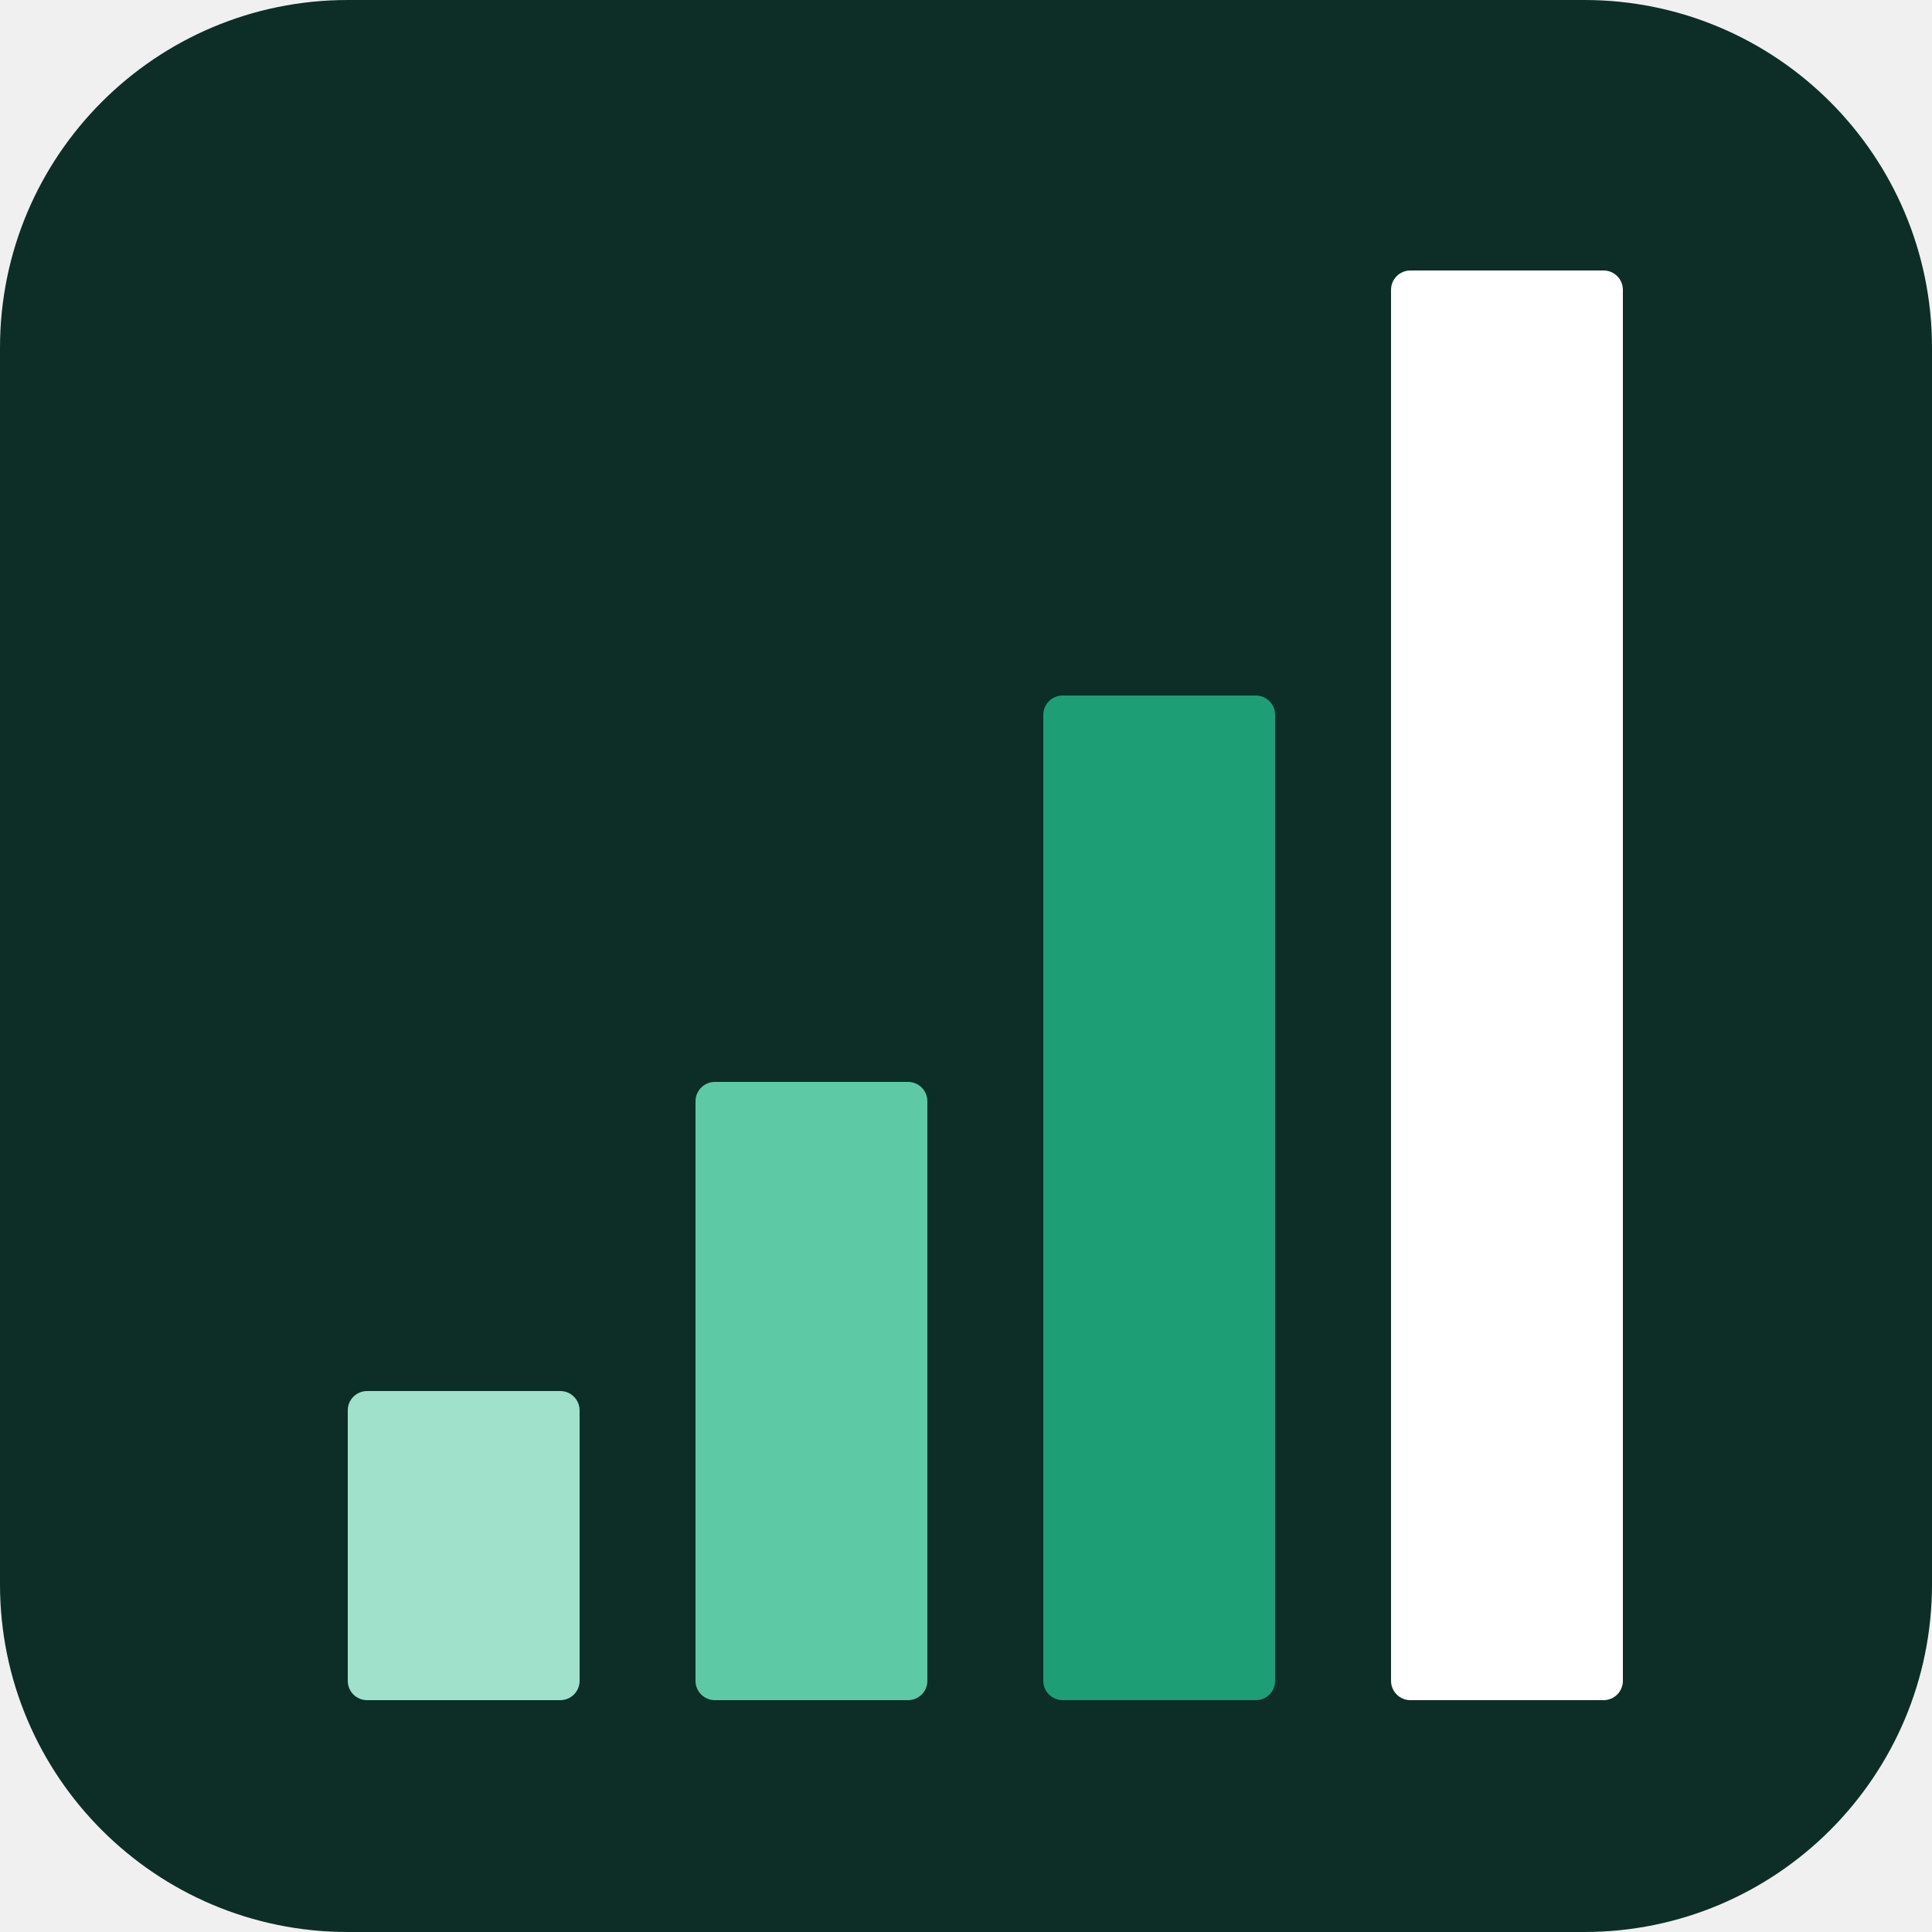
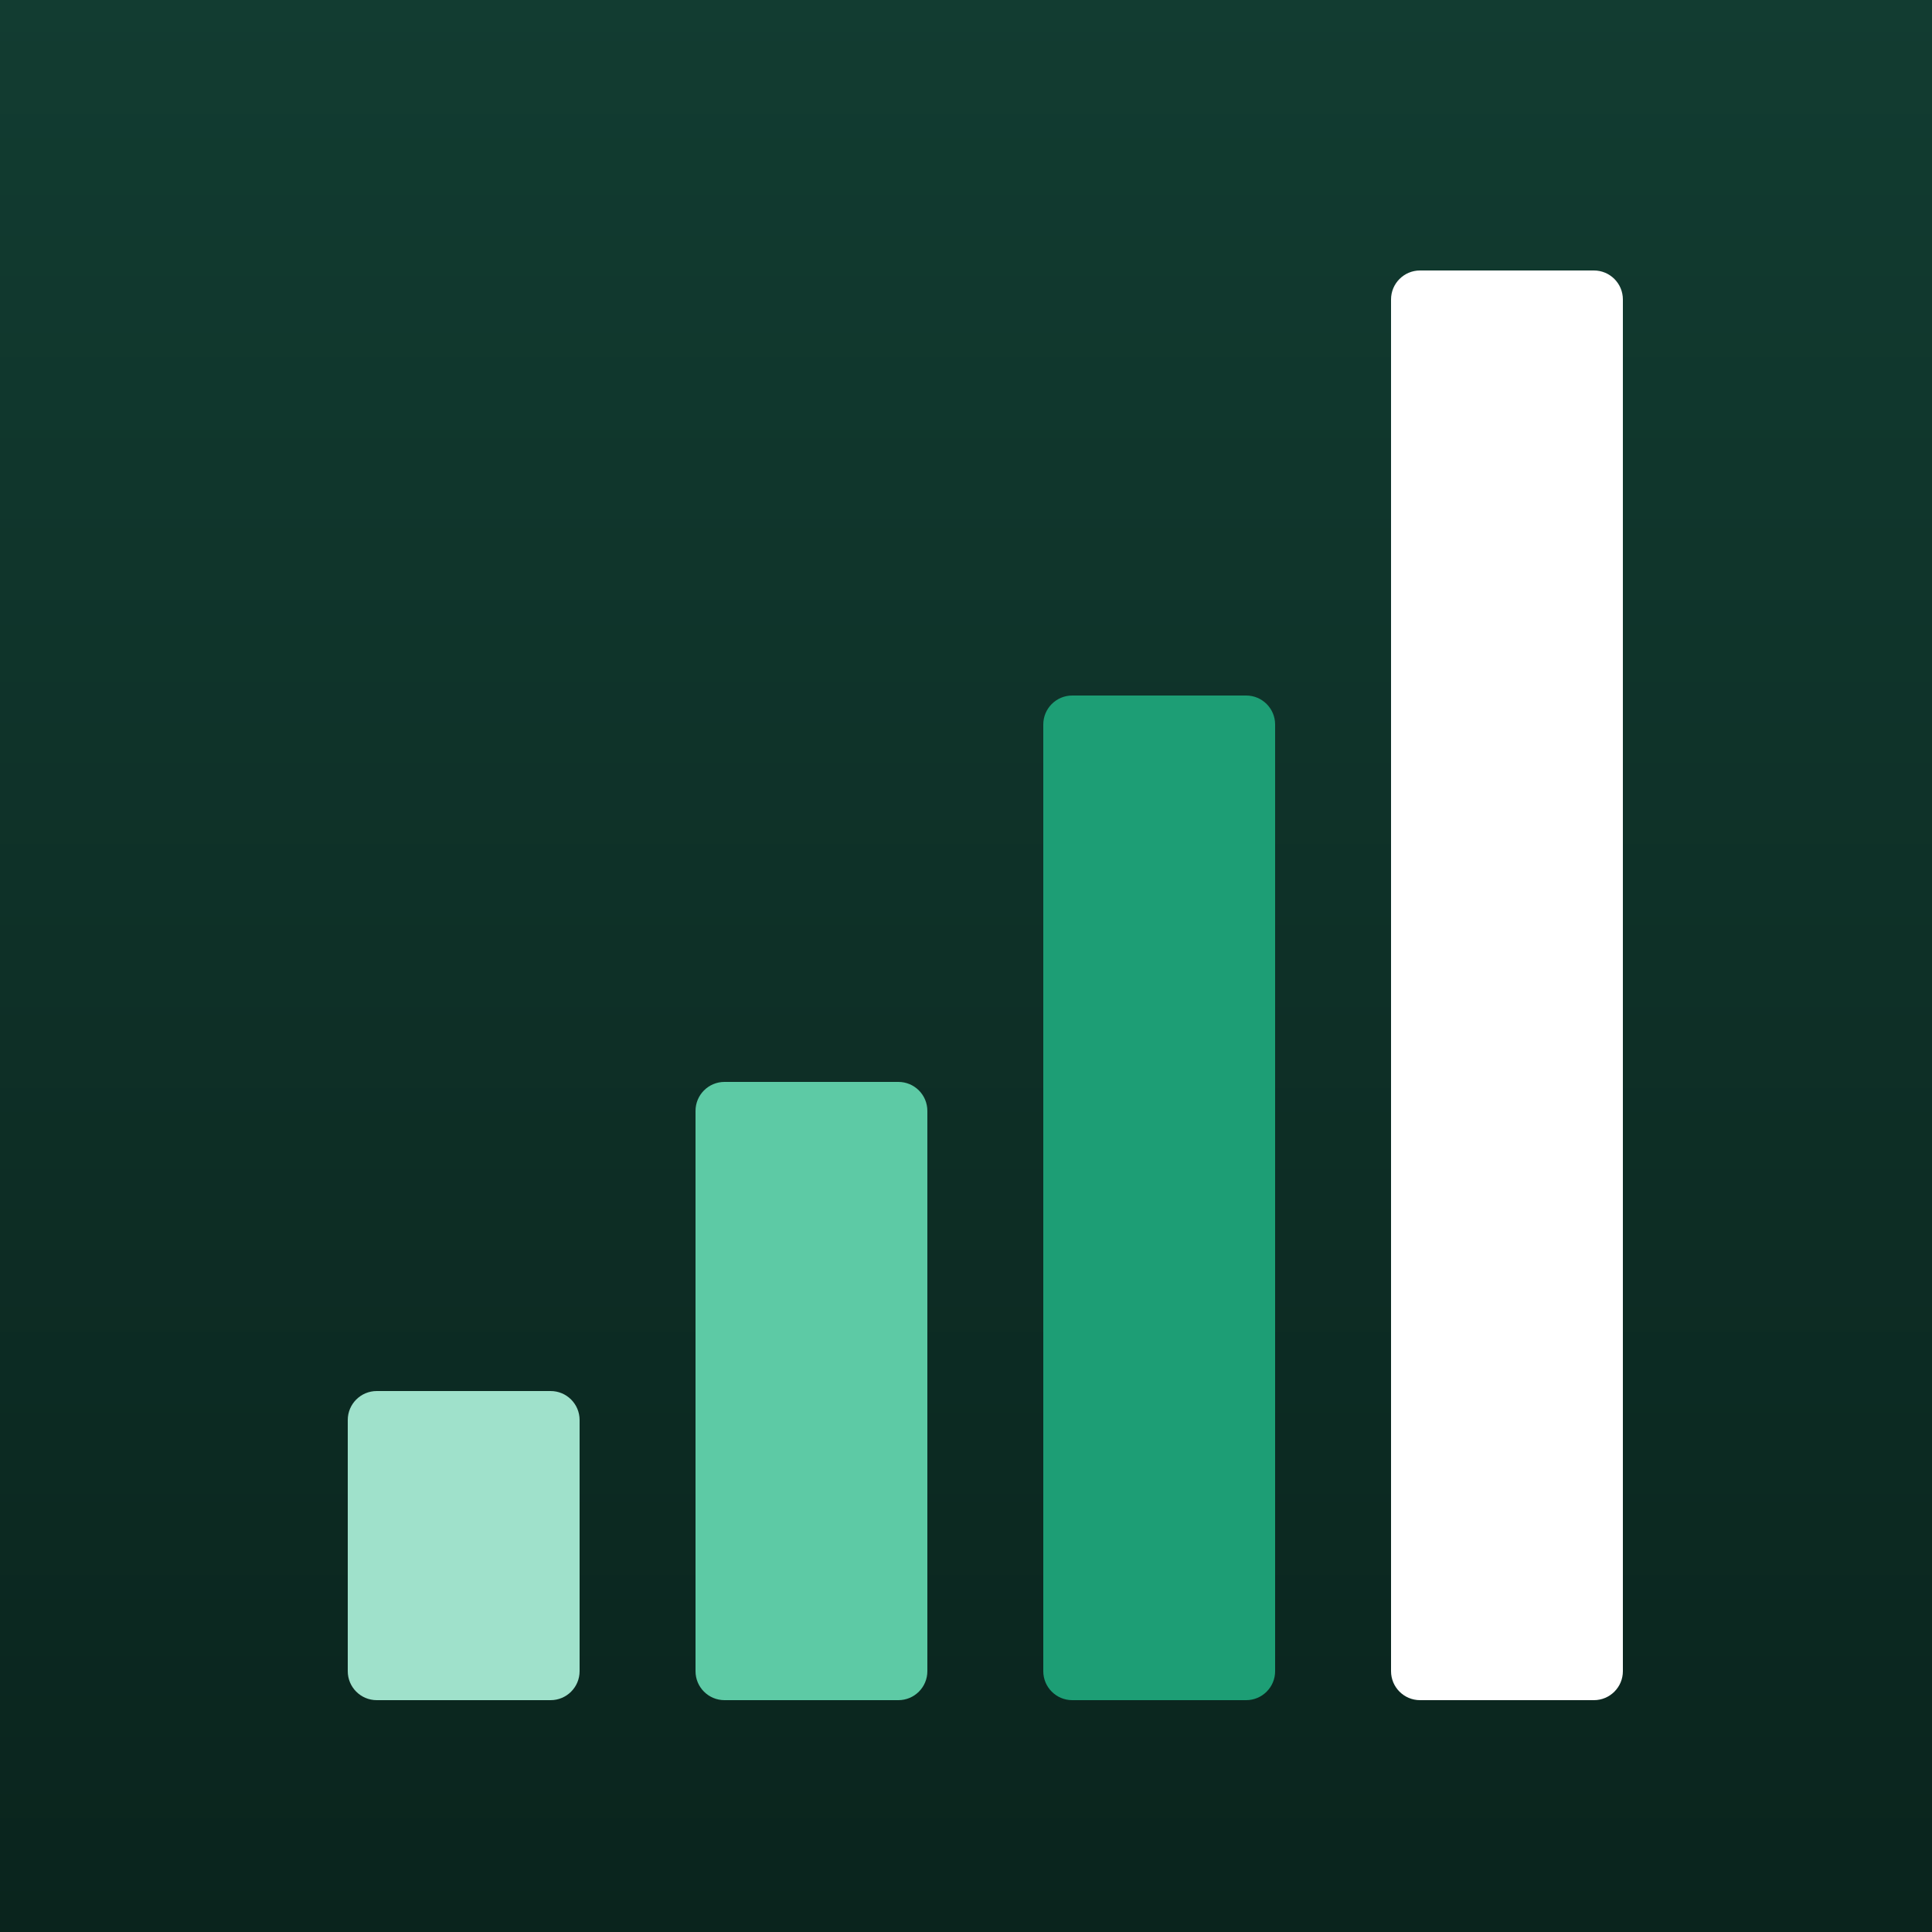
- <svg xmlns="http://www.w3.org/2000/svg" viewBox="0 0 100 100" width="100" height="100">
-   <rect x="0" y="0" width="100" height="100" fill="#0C2E26" rx="18" />
-   <rect x="18" y="72" width="12" height="16" fill="#9FE1CB" rx="1" />
-   <rect x="36" y="56" width="12" height="32" fill="#5DCAA5" rx="1" />
-   <rect x="54" y="36" width="12" height="52" fill="#1D9E75" rx="1" />
-   <rect x="72" y="14" width="12" height="74" fill="#FFFFFF" rx="1" />
+ <svg xmlns="http://www.w3.org/2000/svg" viewBox="0 0 100 100" role="img" aria-label="ScaleQuality">
+   <defs>
+     <linearGradient id="bg" x1="0" y1="0" x2="0" y2="1">
+       <stop offset="0" stop-color="#123C31" />
+       <stop offset="1" stop-color="#0A241D" />
+     </linearGradient>
+   </defs>
+   <rect x="0" y="0" width="100" height="100" fill="url(#bg)" />
+   <rect x="18" y="72" width="12" height="16" fill="#9FE1CB" rx="1.5" />
+   <rect x="36" y="56" width="12" height="32" fill="#5DCAA5" rx="1.5" />
+   <rect x="54" y="36" width="12" height="52" fill="#1D9E75" rx="1.5" />
+   <rect x="72" y="14" width="12" height="74" fill="#FFFFFF" rx="1.5" />
</svg>
